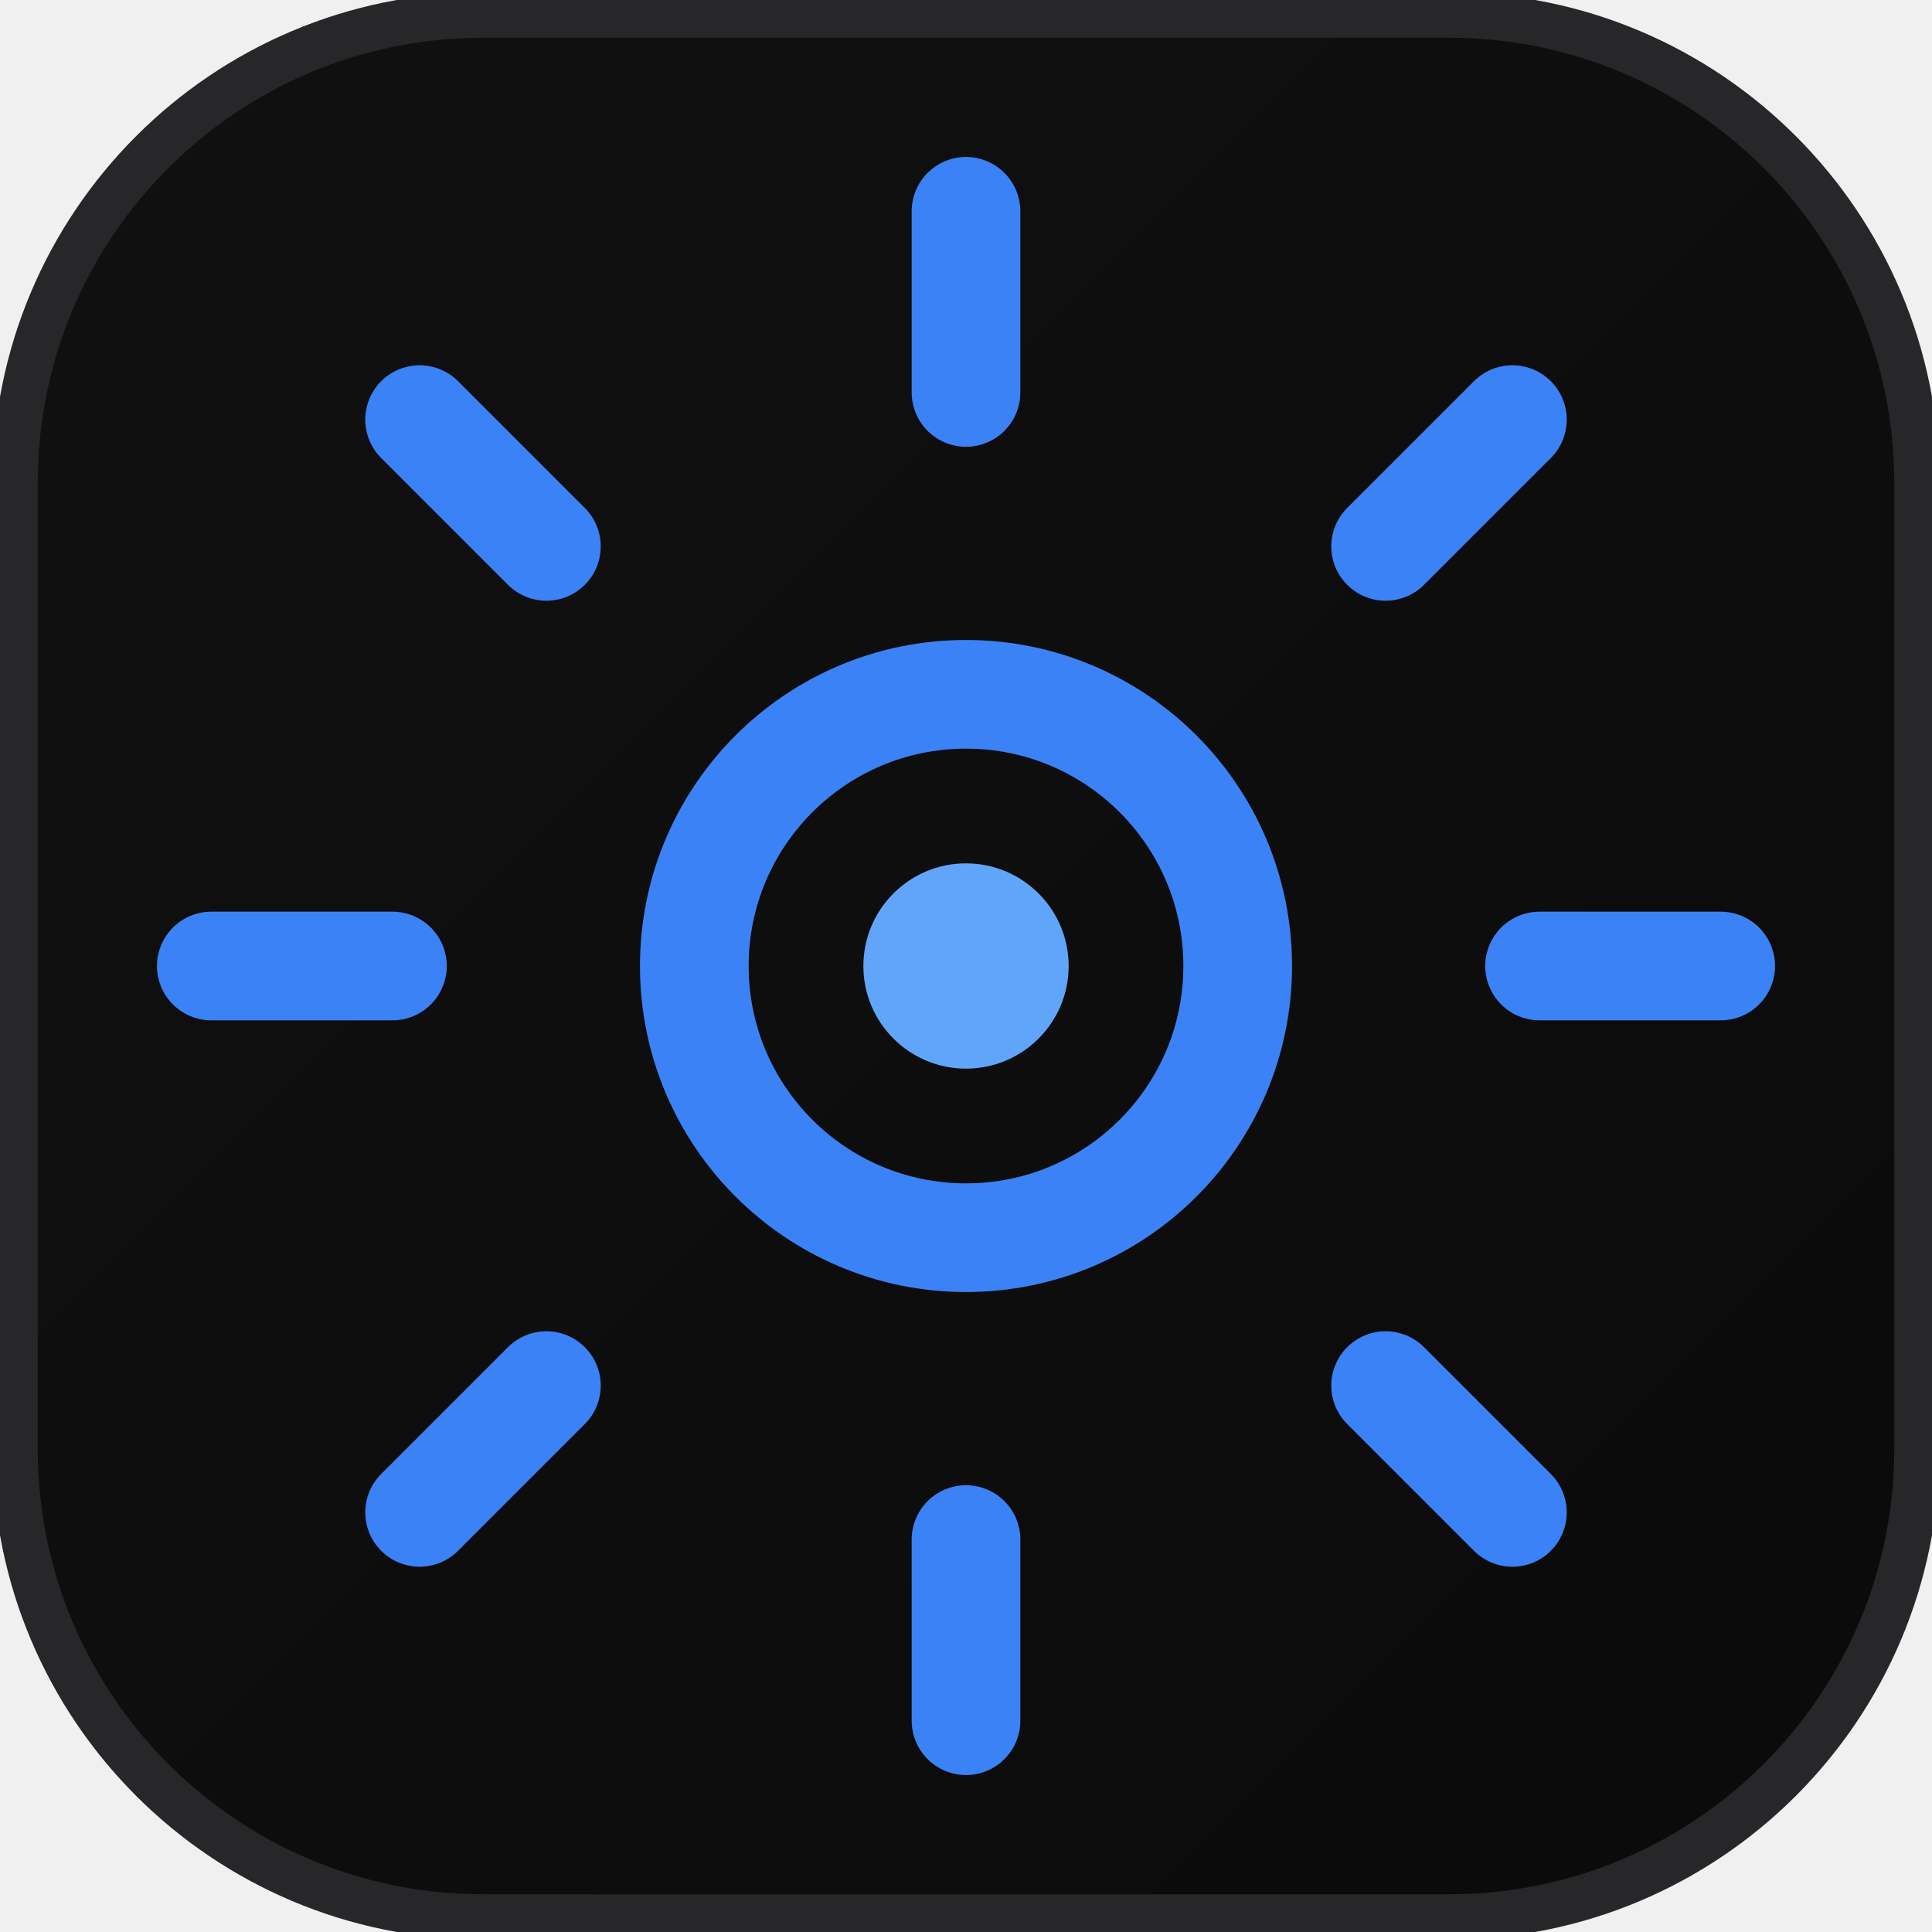
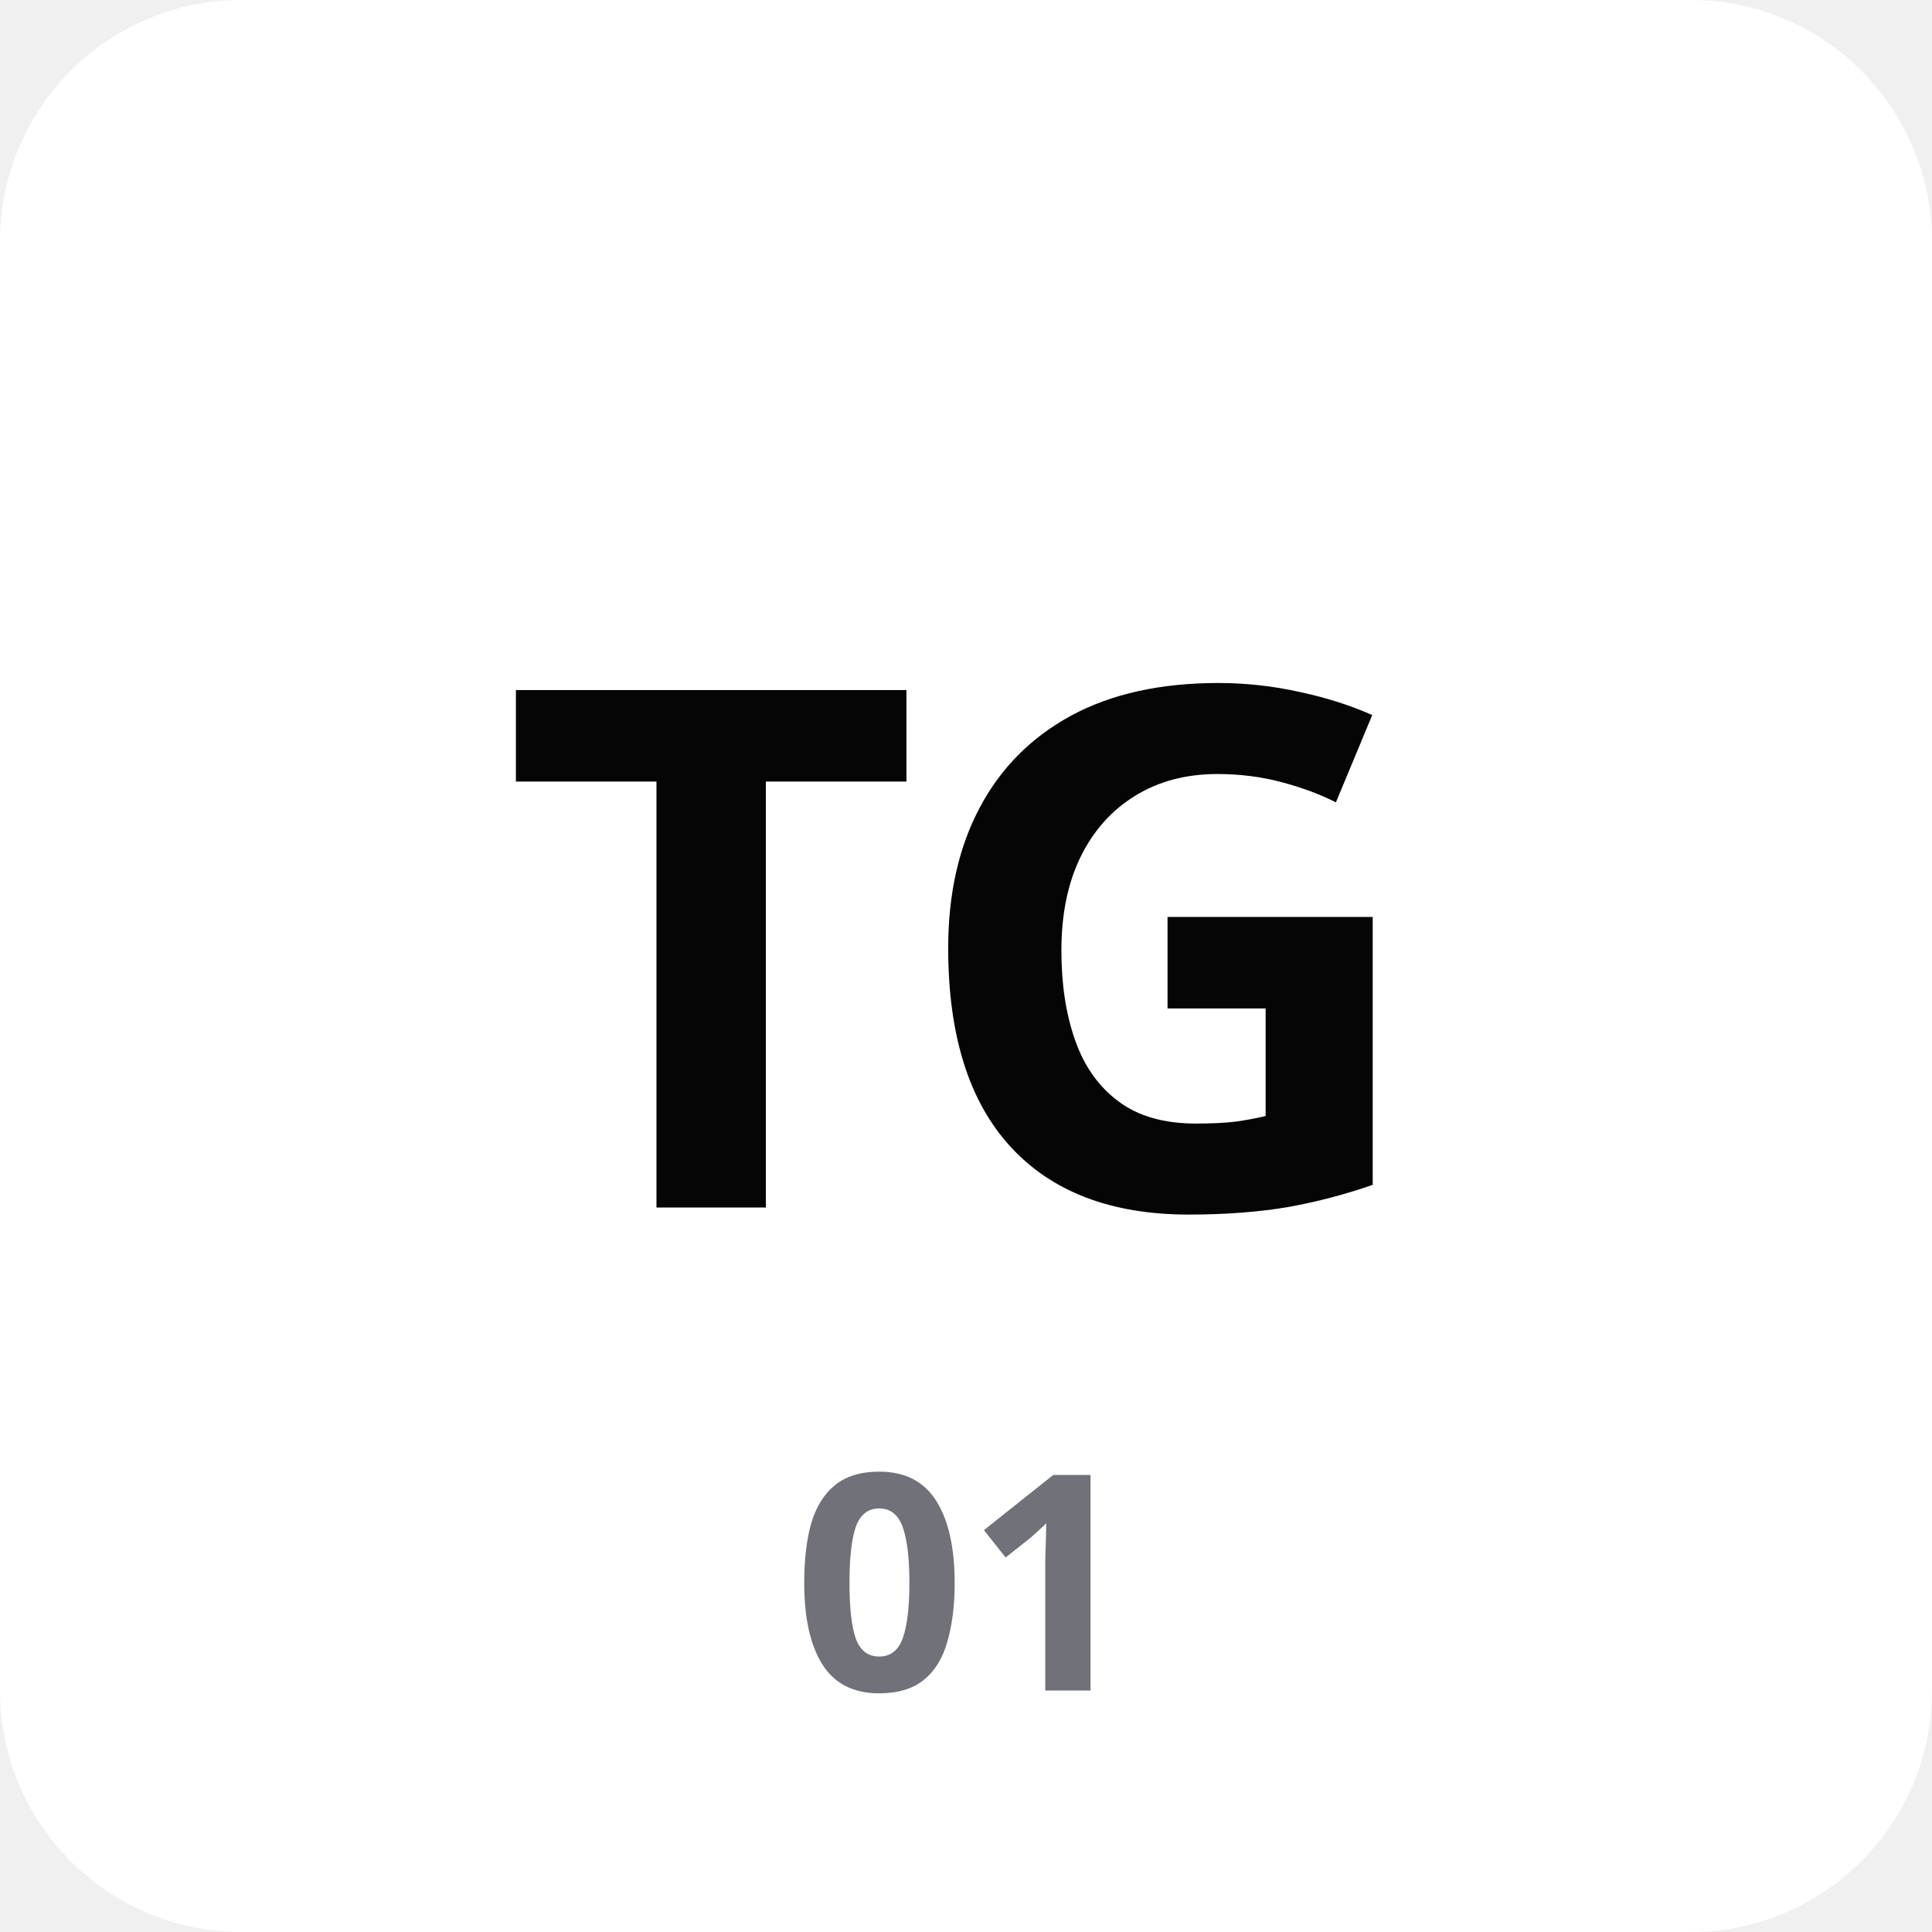
<svg xmlns="http://www.w3.org/2000/svg" viewBox="0 0 64 64">
-   <defs>
-     <linearGradient id="g" x1="0" y1="0" x2="1" y2="1">
-       <stop offset="0" stop-color="#111" />
-       <stop offset="1" stop-color="#0a0a0a" />
-     </linearGradient>
-   </defs>
-   <rect width="64" height="64" rx="16" fill="url(#g)" />
-   <rect width="63" height="63" x="0.5" y="0.5" rx="15.5" fill="none" stroke="#27272A" stroke-width="1.5" />
-   <g fill="none" stroke="#3B82F6" stroke-width="3.6" stroke-linecap="round" stroke-linejoin="round">
-     <circle cx="32" cy="32" r="9" />
-     <path d="M32 7v6M32 51v6M7 32h6M51 32h6M13.9 13.9l4.2 4.2M45.9 45.9l4.2 4.2M50.1 13.9l-4.2 4.2M18.1 45.9l-4.2 4.2" />
-   </g>
-   <circle cx="32" cy="32" r="3.4" fill="#60A5FA" stroke="none" />
+   <rect width="64" height="64" rx="8" fill="#ffffff" />
+   <text x="32" y="40" text-anchor="middle" font-family="'Segoe UI', system-ui, sans-serif" font-size="24" font-weight="700" fill="#050505">TG</text>
+   <text x="32" y="56" text-anchor="middle" font-family="'Segoe UI', system-ui, sans-serif" font-size="10" font-weight="600" fill="#71717a">01</text>
</svg>
